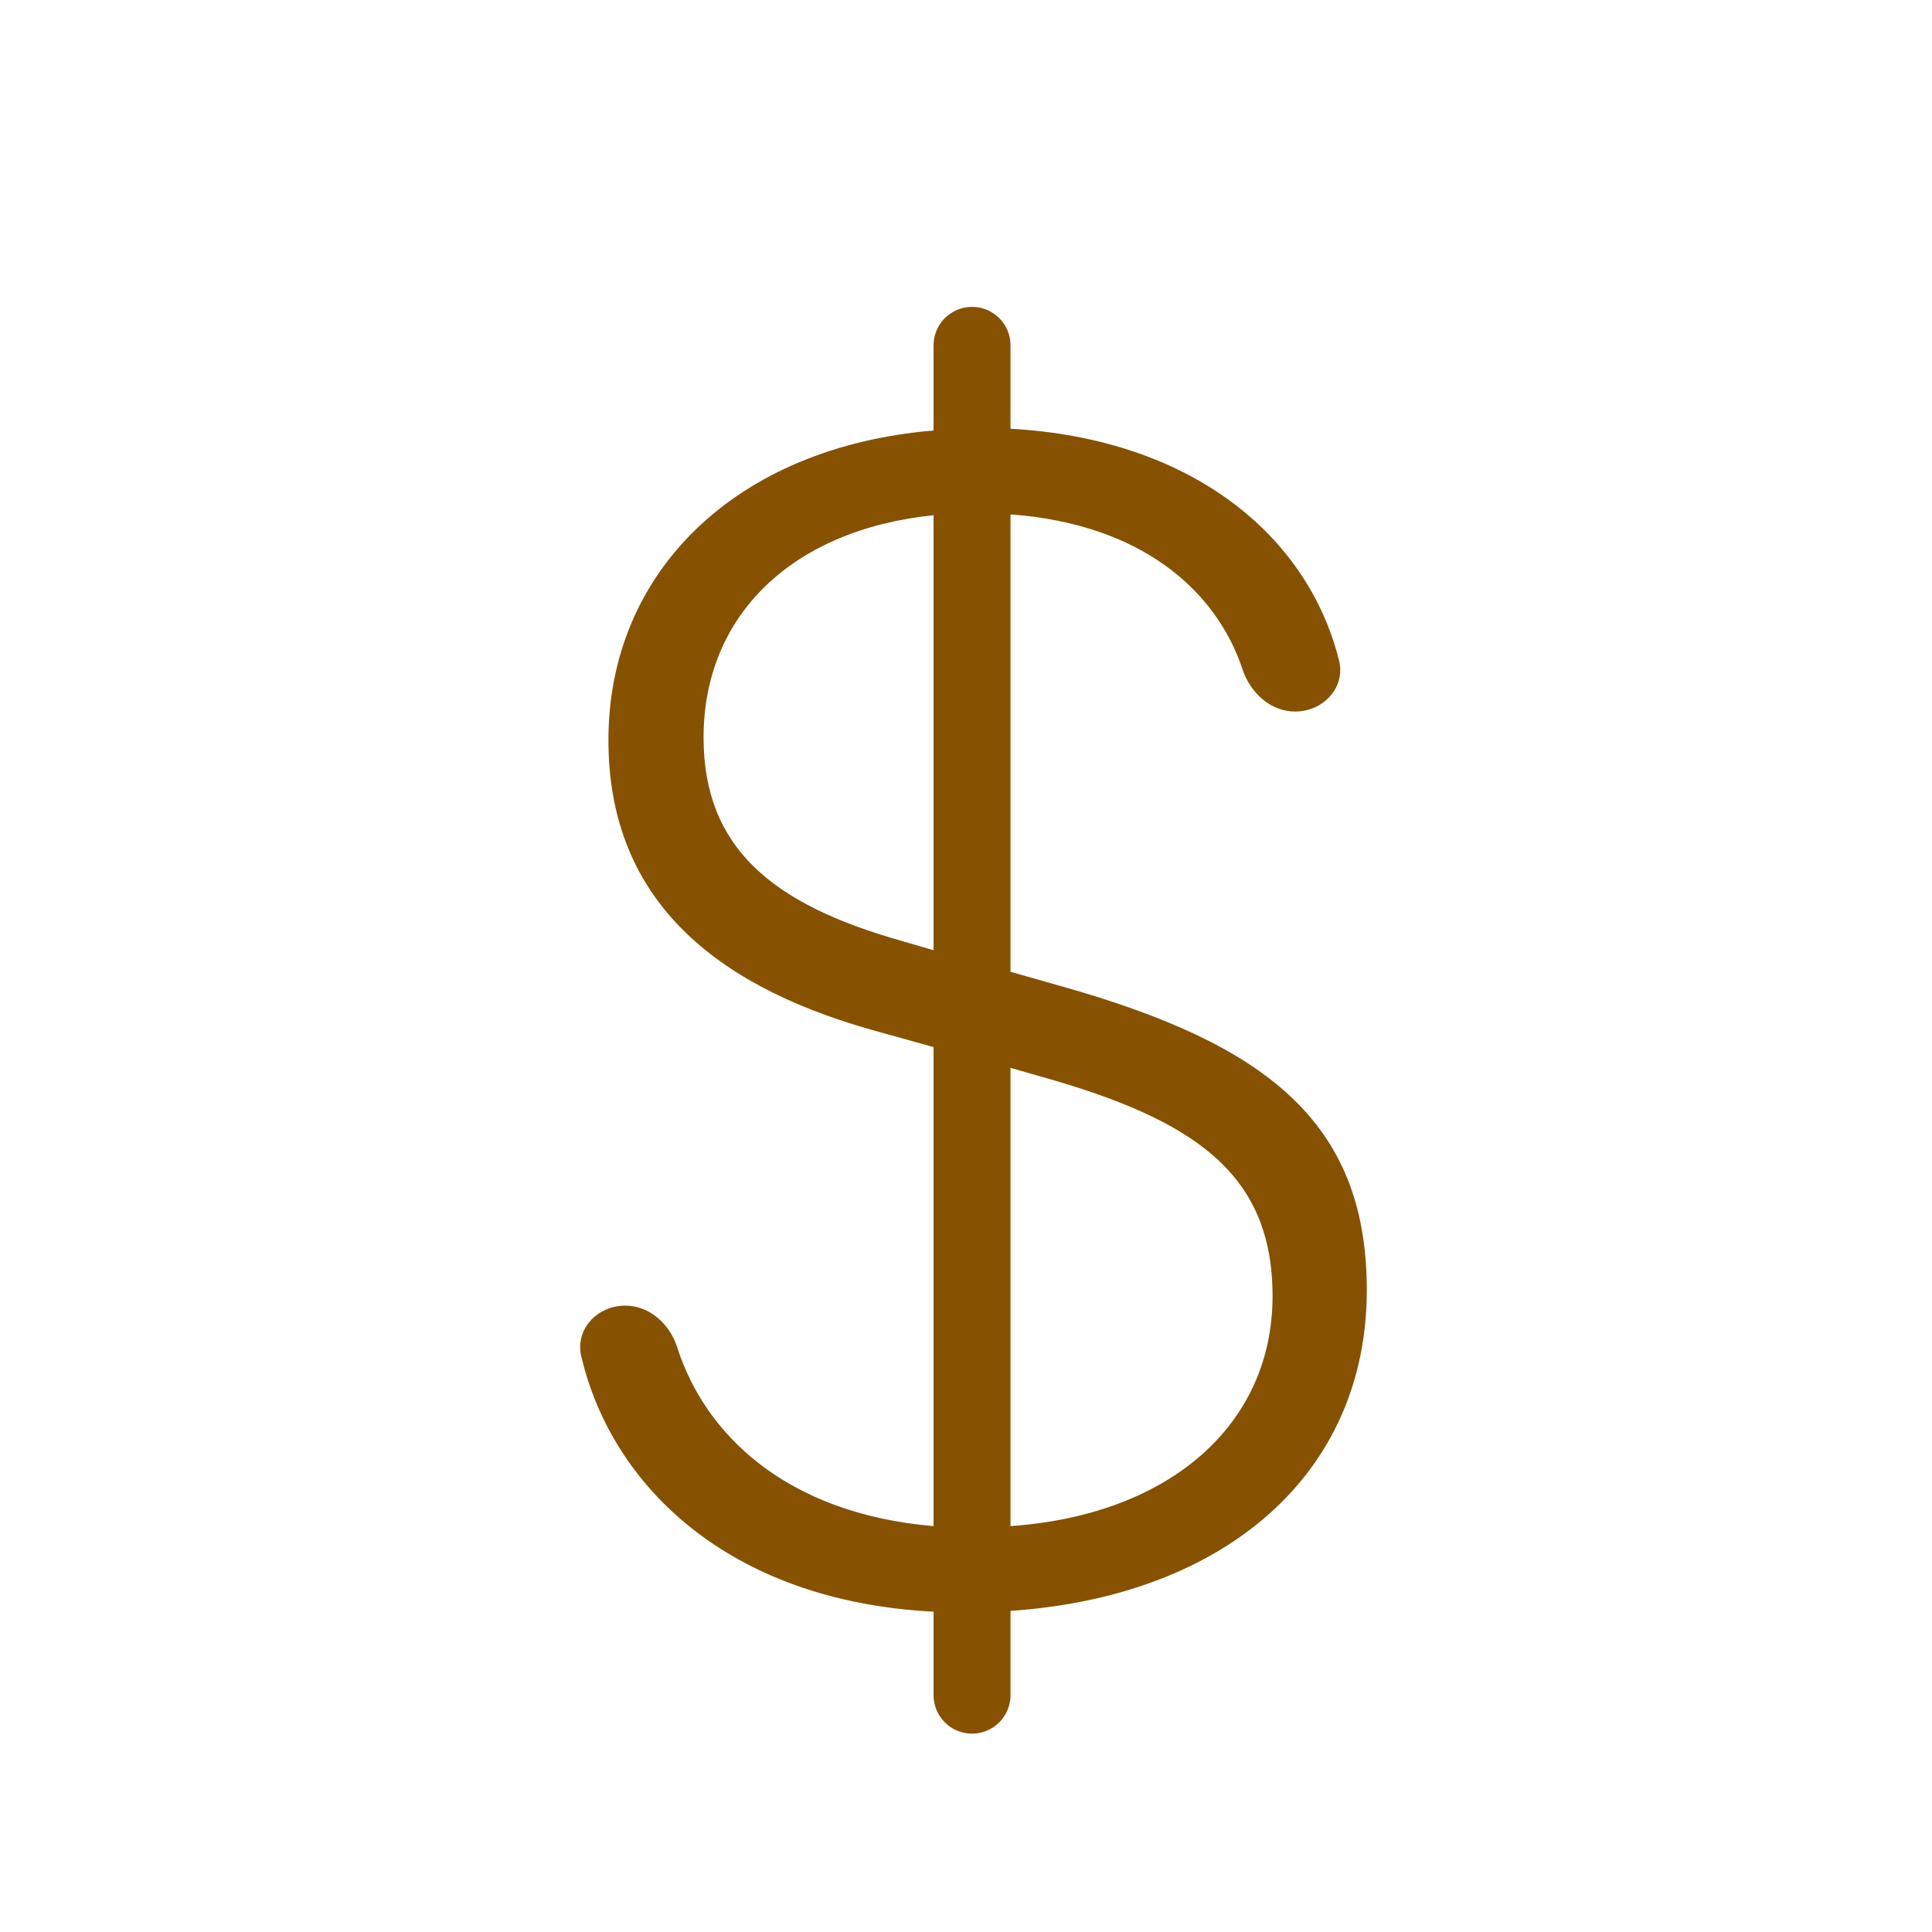
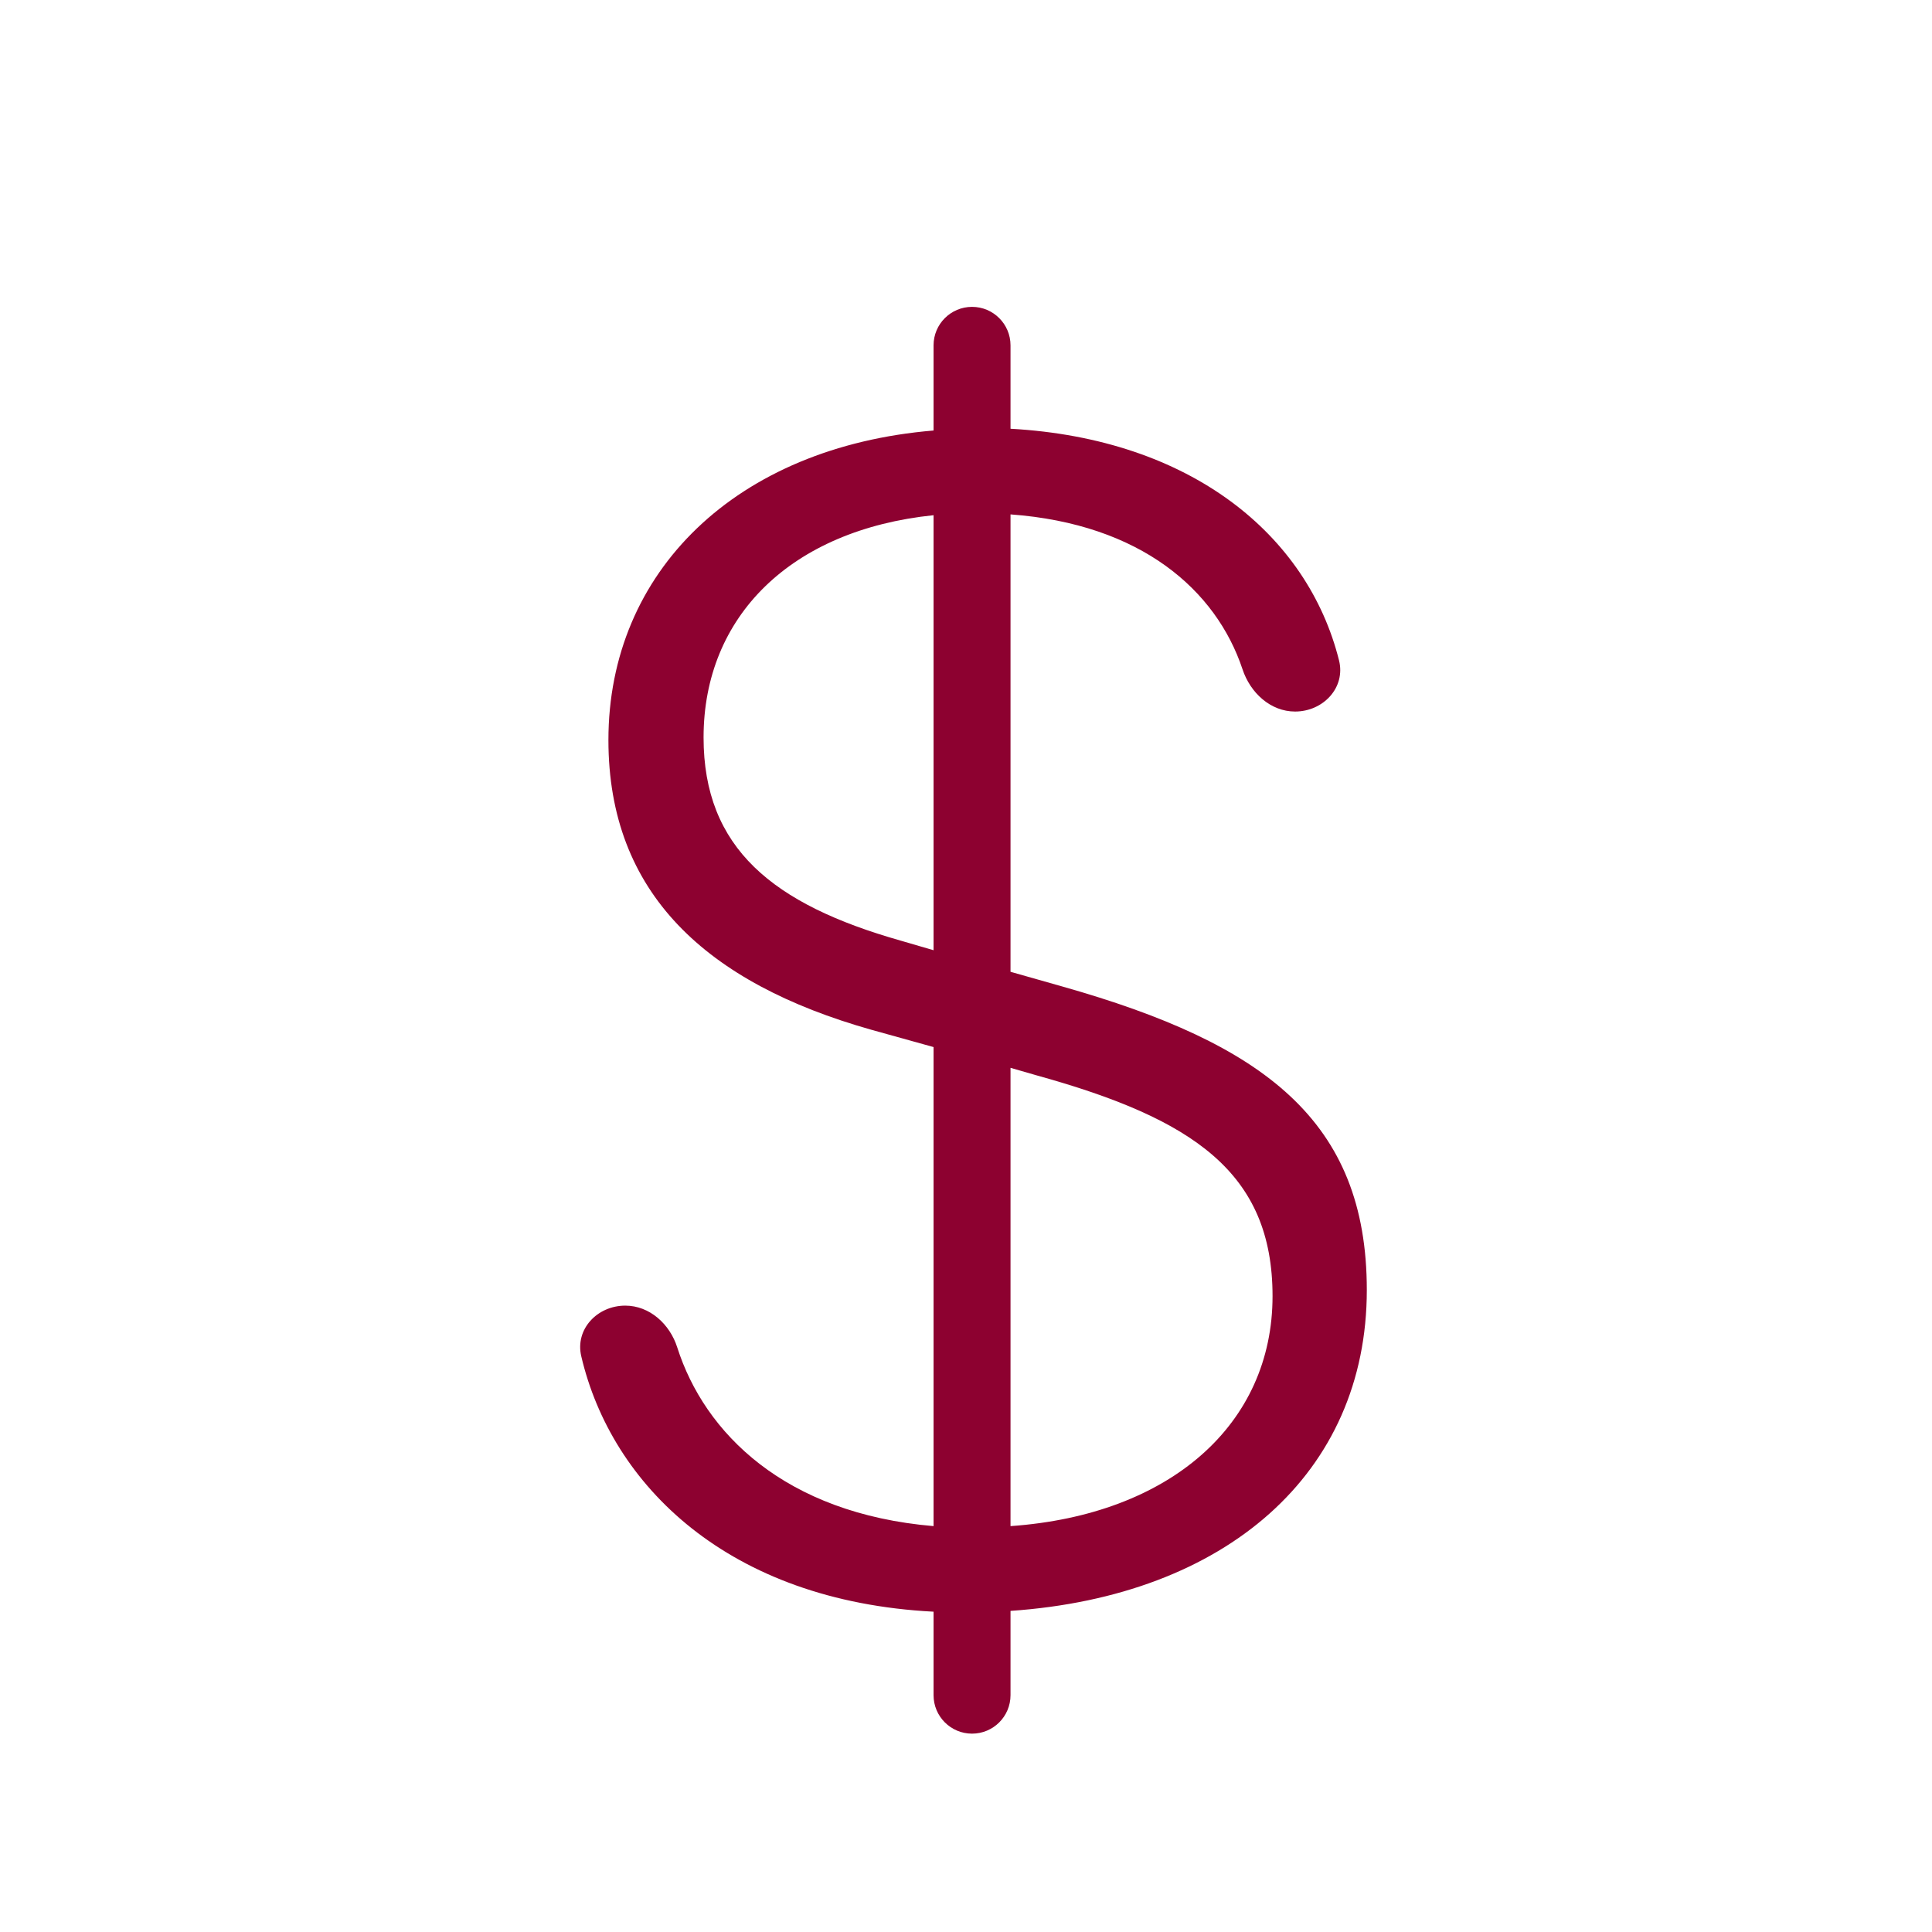
<svg xmlns="http://www.w3.org/2000/svg" width="24" height="24" viewBox="0 0 24 24" fill="none">
-   <path d="M7.767 16.219C7.42 16.219 7.141 16.512 7.221 16.849C7.595 18.445 9.042 19.889 11.597 20.021V21.058C11.597 21.322 11.811 21.536 12.075 21.536C12.339 21.536 12.553 21.322 12.553 21.058V20.011C15.228 19.828 16.979 18.303 16.979 16.025C16.979 13.92 15.701 12.964 13.198 12.255L12.553 12.072V6.39C14.174 6.509 15.107 7.33 15.435 8.314C15.531 8.605 15.782 8.839 16.088 8.839C16.437 8.839 16.718 8.542 16.634 8.204C16.244 6.645 14.793 5.45 12.553 5.326V4.29C12.553 4.026 12.339 3.812 12.075 3.812C11.811 3.812 11.597 4.026 11.597 4.29V5.348C9.148 5.552 7.558 7.099 7.558 9.193C7.558 11.095 8.772 12.212 10.824 12.792L11.597 13.007V18.958C9.749 18.801 8.752 17.801 8.413 16.738C8.321 16.449 8.071 16.219 7.767 16.219ZM11.189 11.685C9.599 11.234 8.74 10.536 8.74 9.161C8.74 7.657 9.825 6.583 11.597 6.4V11.804L11.189 11.685ZM12.886 13.361C14.82 13.898 15.808 14.565 15.808 16.101C15.808 17.69 14.541 18.818 12.553 18.958V13.265L12.886 13.361Z" fill="#865202" />
+   <path d="M7.767 16.219C7.42 16.219 7.141 16.512 7.221 16.849C7.595 18.445 9.042 19.889 11.597 20.021V21.058C11.597 21.322 11.811 21.536 12.075 21.536C12.339 21.536 12.553 21.322 12.553 21.058V20.011C15.228 19.828 16.979 18.303 16.979 16.025C16.979 13.92 15.701 12.964 13.198 12.255L12.553 12.072V6.39C14.174 6.509 15.107 7.33 15.435 8.314C15.531 8.605 15.782 8.839 16.088 8.839C16.437 8.839 16.718 8.542 16.634 8.204C16.244 6.645 14.793 5.45 12.553 5.326V4.29C12.553 4.026 12.339 3.812 12.075 3.812C11.811 3.812 11.597 4.026 11.597 4.29V5.348C9.148 5.552 7.558 7.099 7.558 9.193C7.558 11.095 8.772 12.212 10.824 12.792L11.597 13.007V18.958C9.749 18.801 8.752 17.801 8.413 16.738C8.321 16.449 8.071 16.219 7.767 16.219ZM11.189 11.685C9.599 11.234 8.74 10.536 8.74 9.161C8.74 7.657 9.825 6.583 11.597 6.4V11.804L11.189 11.685ZM12.886 13.361C14.82 13.898 15.808 14.565 15.808 16.101C15.808 17.69 14.541 18.818 12.553 18.958V13.265L12.886 13.361Z" fill="#8D0130" />
</svg>
